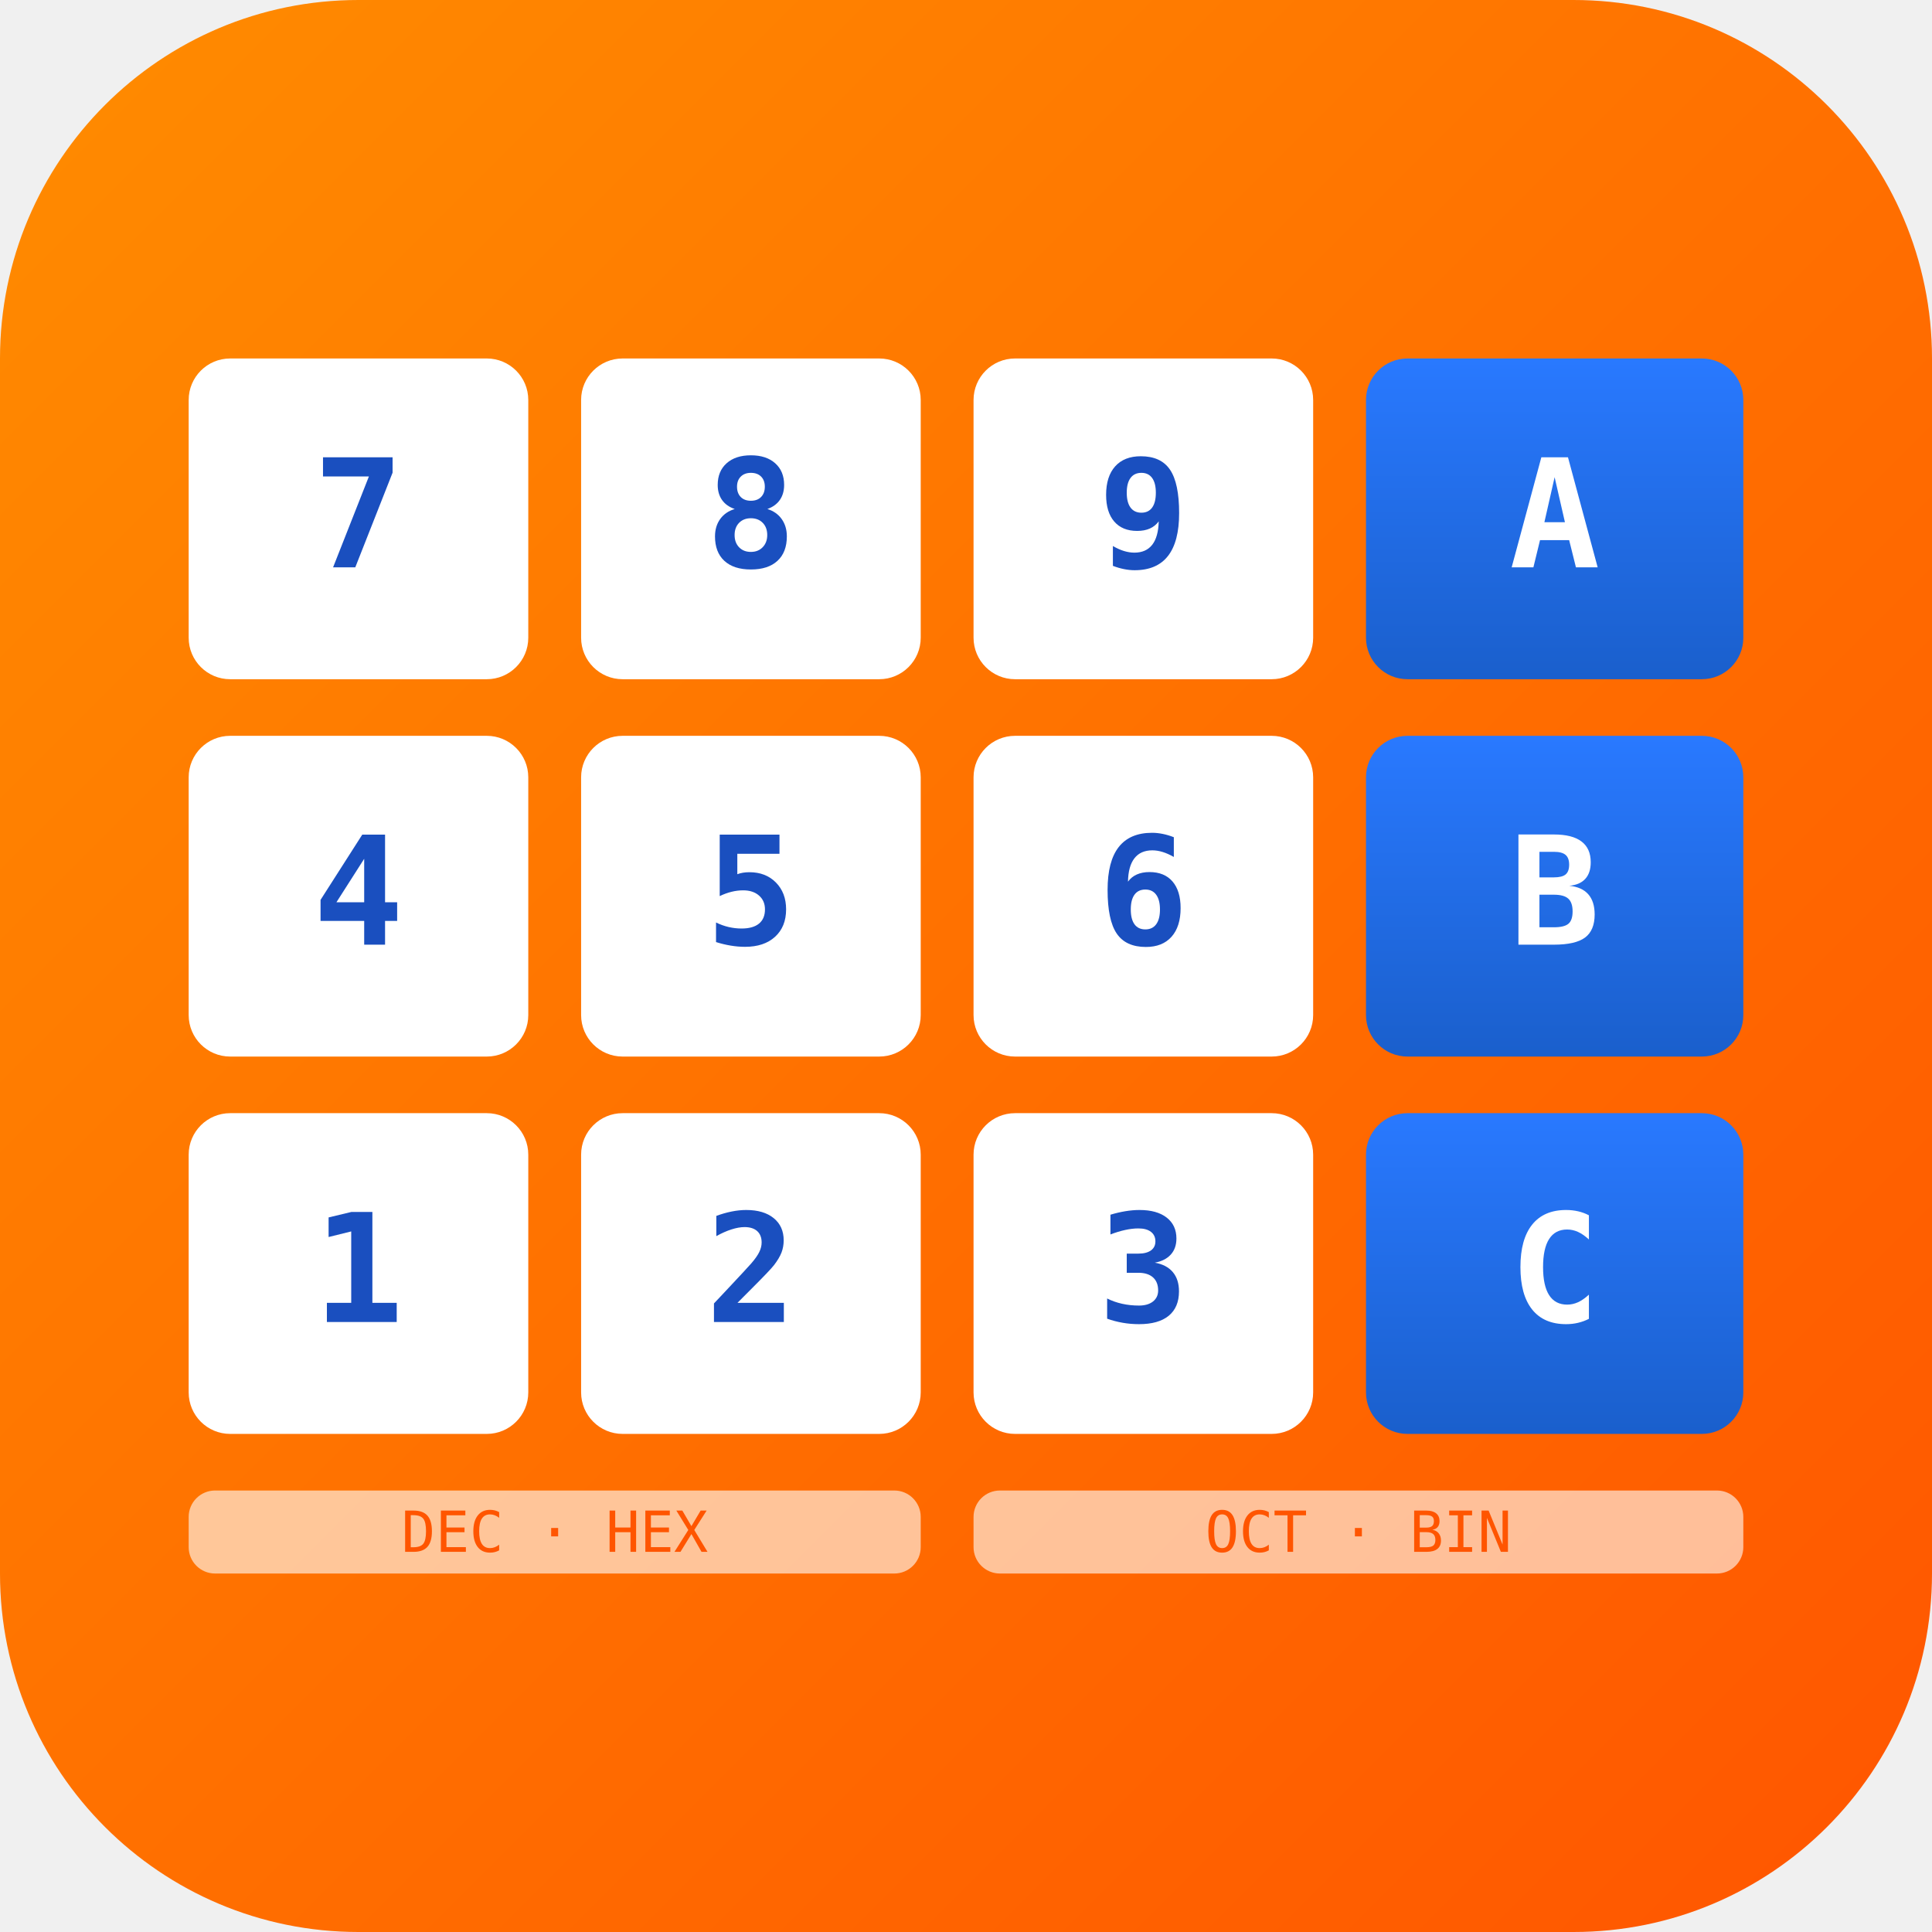
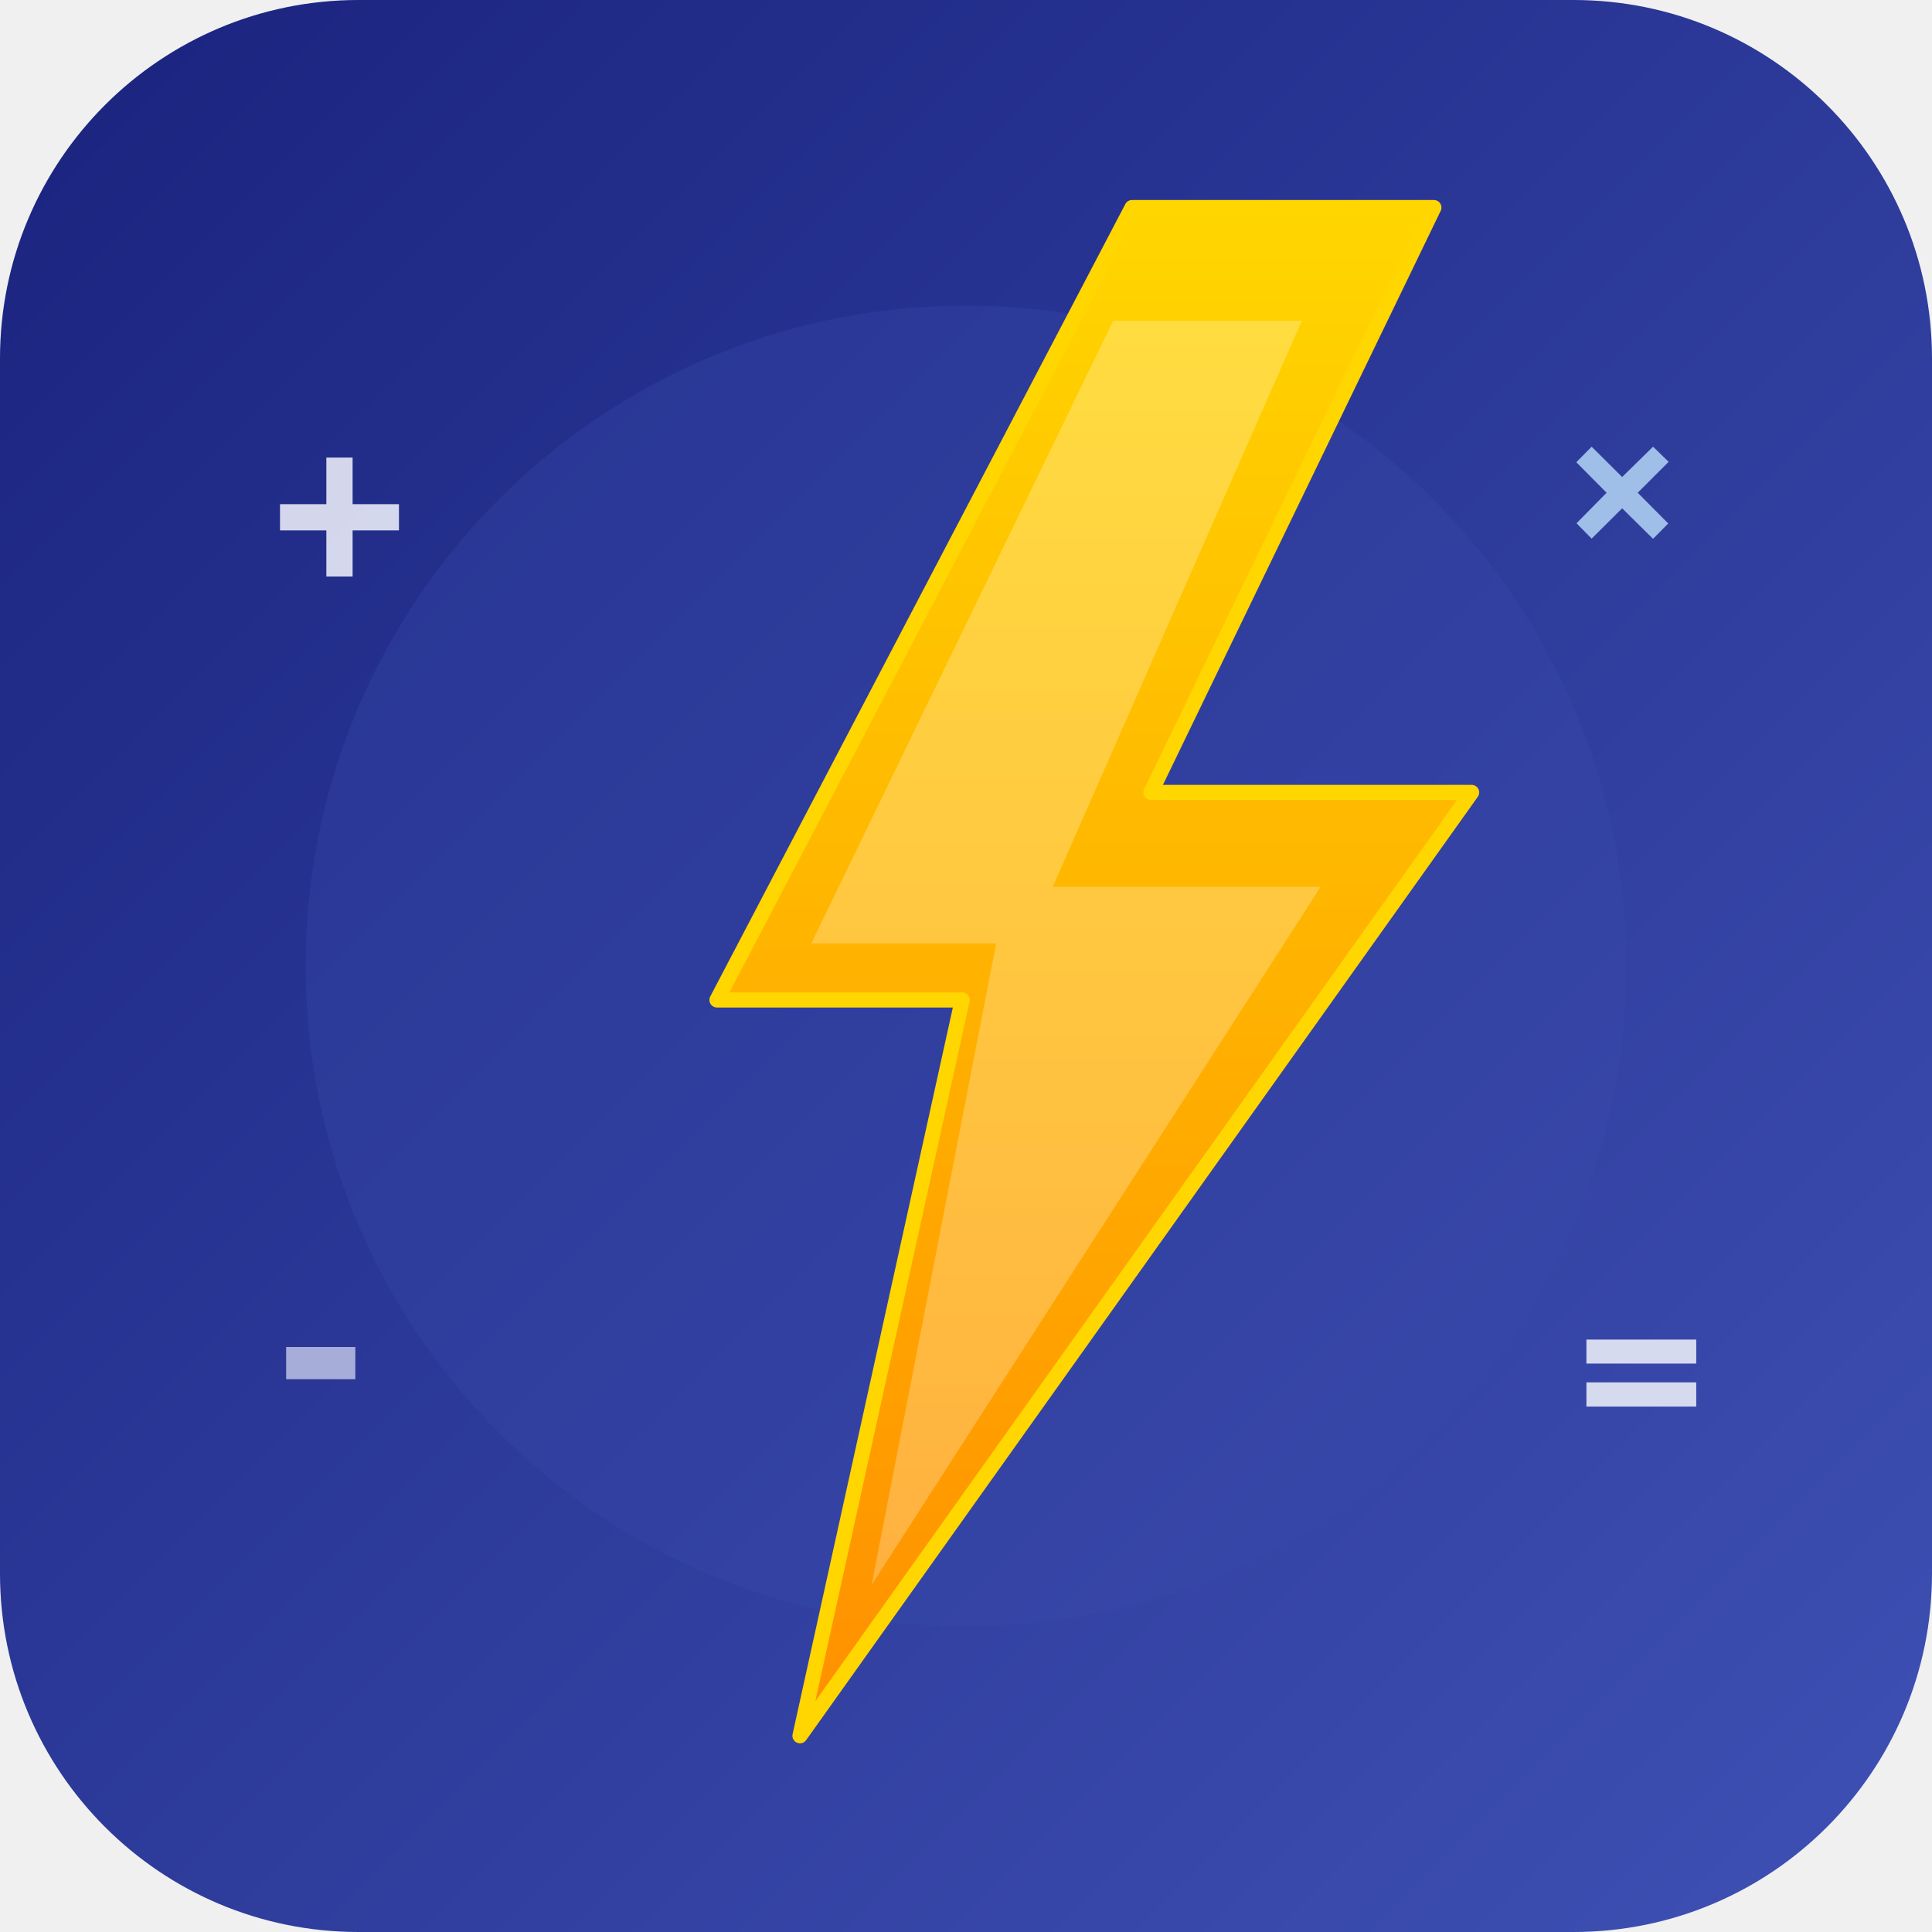
<svg xmlns="http://www.w3.org/2000/svg" viewBox="0 0 1024 1024">
  <defs>
-     <linearGradient id="bgOr" x1="0" y1="0" x2="1" y2="1">
-       <stop offset="0%" stop-color="#FF8C00" />
-       <stop offset="100%" stop-color="#FF5500" />
+     <linearGradient id="qbg3" x1="0%" y1="0%" x2="100%" y2="100%">
+       <stop offset="0%" stop-color="#1A237E" />
+       <stop offset="100%" stop-color="#3F51B5" />
    </linearGradient>
-     <linearGradient id="btnBlue" x1="0" y1="0" x2="0" y2="1">
-       <stop offset="0%" stop-color="#2979FF" />
-       <stop offset="100%" stop-color="#1A5FCC" />
+     <linearGradient id="bolt3" x1="0%" y1="0%" x2="0%" y2="100%">
+       <stop offset="0%" stop-color="#FFD600" />
+       <stop offset="100%" stop-color="#FF8F00" />
    </linearGradient>
  </defs>
-   <rect width="1024" height="1024" rx="190" fill="url(#bgOr)" />
-   <rect x="100" y="190" width="180" height="170" rx="22" fill="white" />
-   <rect x="308" y="190" width="180" height="170" rx="22" fill="white" />
-   <rect x="516" y="190" width="180" height="170" rx="22" fill="white" />
-   <rect x="724" y="190" width="200" height="170" rx="22" fill="url(#btnBlue)" />
-   <rect x="100" y="390" width="180" height="170" rx="22" fill="white" />
-   <rect x="308" y="390" width="180" height="170" rx="22" fill="white" />
-   <rect x="516" y="390" width="180" height="170" rx="22" fill="white" />
-   <rect x="724" y="390" width="200" height="170" rx="22" fill="url(#btnBlue)" />
-   <rect x="100" y="590" width="180" height="170" rx="22" fill="white" />
-   <rect x="308" y="590" width="180" height="170" rx="22" fill="white" />
-   <rect x="516" y="590" width="180" height="170" rx="22" fill="white" />
-   <rect x="724" y="590" width="200" height="170" rx="22" fill="url(#btnBlue)" />
-   <rect x="100" y="790" width="388" height="44" rx="14" fill="white" opacity="0.6" />
-   <rect x="516" y="790" width="408" height="44" rx="14" fill="white" opacity="0.6" />
-   <text x="190" y="278" text-anchor="middle" dominant-baseline="middle" font-family="Consolas" font-size="80" font-weight="bold" fill="#1A4FBF">7</text>
-   <text x="398" y="278" text-anchor="middle" dominant-baseline="middle" font-family="Consolas" font-size="80" font-weight="bold" fill="#1A4FBF">8</text>
-   <text x="606" y="278" text-anchor="middle" dominant-baseline="middle" font-family="Consolas" font-size="80" font-weight="bold" fill="#1A4FBF">9</text>
-   <text x="824" y="278" text-anchor="middle" dominant-baseline="middle" font-family="Consolas" font-size="80" font-weight="bold" fill="white">A</text>
-   <text x="190" y="478" text-anchor="middle" dominant-baseline="middle" font-family="Consolas" font-size="80" font-weight="bold" fill="#1A4FBF">4</text>
-   <text x="398" y="478" text-anchor="middle" dominant-baseline="middle" font-family="Consolas" font-size="80" font-weight="bold" fill="#1A4FBF">5</text>
-   <text x="606" y="478" text-anchor="middle" dominant-baseline="middle" font-family="Consolas" font-size="80" font-weight="bold" fill="#1A4FBF">6</text>
-   <text x="824" y="478" text-anchor="middle" dominant-baseline="middle" font-family="Consolas" font-size="80" font-weight="bold" fill="white">B</text>
-   <text x="190" y="678" text-anchor="middle" dominant-baseline="middle" font-family="Consolas" font-size="80" font-weight="bold" fill="#1A4FBF">1</text>
-   <text x="398" y="678" text-anchor="middle" dominant-baseline="middle" font-family="Consolas" font-size="80" font-weight="bold" fill="#1A4FBF">2</text>
-   <text x="606" y="678" text-anchor="middle" dominant-baseline="middle" font-family="Consolas" font-size="80" font-weight="bold" fill="#1A4FBF">3</text>
-   <text x="824" y="678" text-anchor="middle" dominant-baseline="middle" font-family="Consolas" font-size="80" font-weight="bold" fill="white">C</text>
-   <text x="294" y="814" text-anchor="middle" dominant-baseline="middle" font-family="Consolas" font-size="30" fill="#FF5500">DEC · HEX</text>
-   <text x="720" y="814" text-anchor="middle" dominant-baseline="middle" font-family="Consolas" font-size="30" fill="#FF5500">OCT · BIN</text>
+   <rect width="1024" height="1024" rx="190" fill="url(#qbg3)" />
+   <circle cx="512" cy="512" r="350" fill="#3949AB" opacity="0.3" />
+   <polygon points="600,110 380,530 510,530 424,920 780,420 610,420 760,110" fill="url(#bolt3)" stroke="#FFD600" stroke-width="8" stroke-linejoin="round" />
+   <text x="180" y="320" font-family="Arial Black" font-size="130" fill="#E8EAF6" text-anchor="middle" font-weight="900" opacity="0.9">+</text>
+   <text x="860" y="300" font-family="Arial Black" font-size="110" fill="#BBDEFB" text-anchor="middle" font-weight="900" opacity="0.8">×</text>
+   <text x="170" y="760" font-family="Arial Black" font-size="140" fill="#C5CAE9" text-anchor="middle" font-weight="900" opacity="0.8">-</text>
+   <text x="870" y="770" font-family="Arial Black" font-size="120" fill="#E8EAF6" text-anchor="middle" font-weight="900" opacity="0.9">=</text>
+   <polygon points="590,170 430,500 528,500 462,840 700,470 558,470 690,170" fill="white" opacity="0.25" />
</svg>
